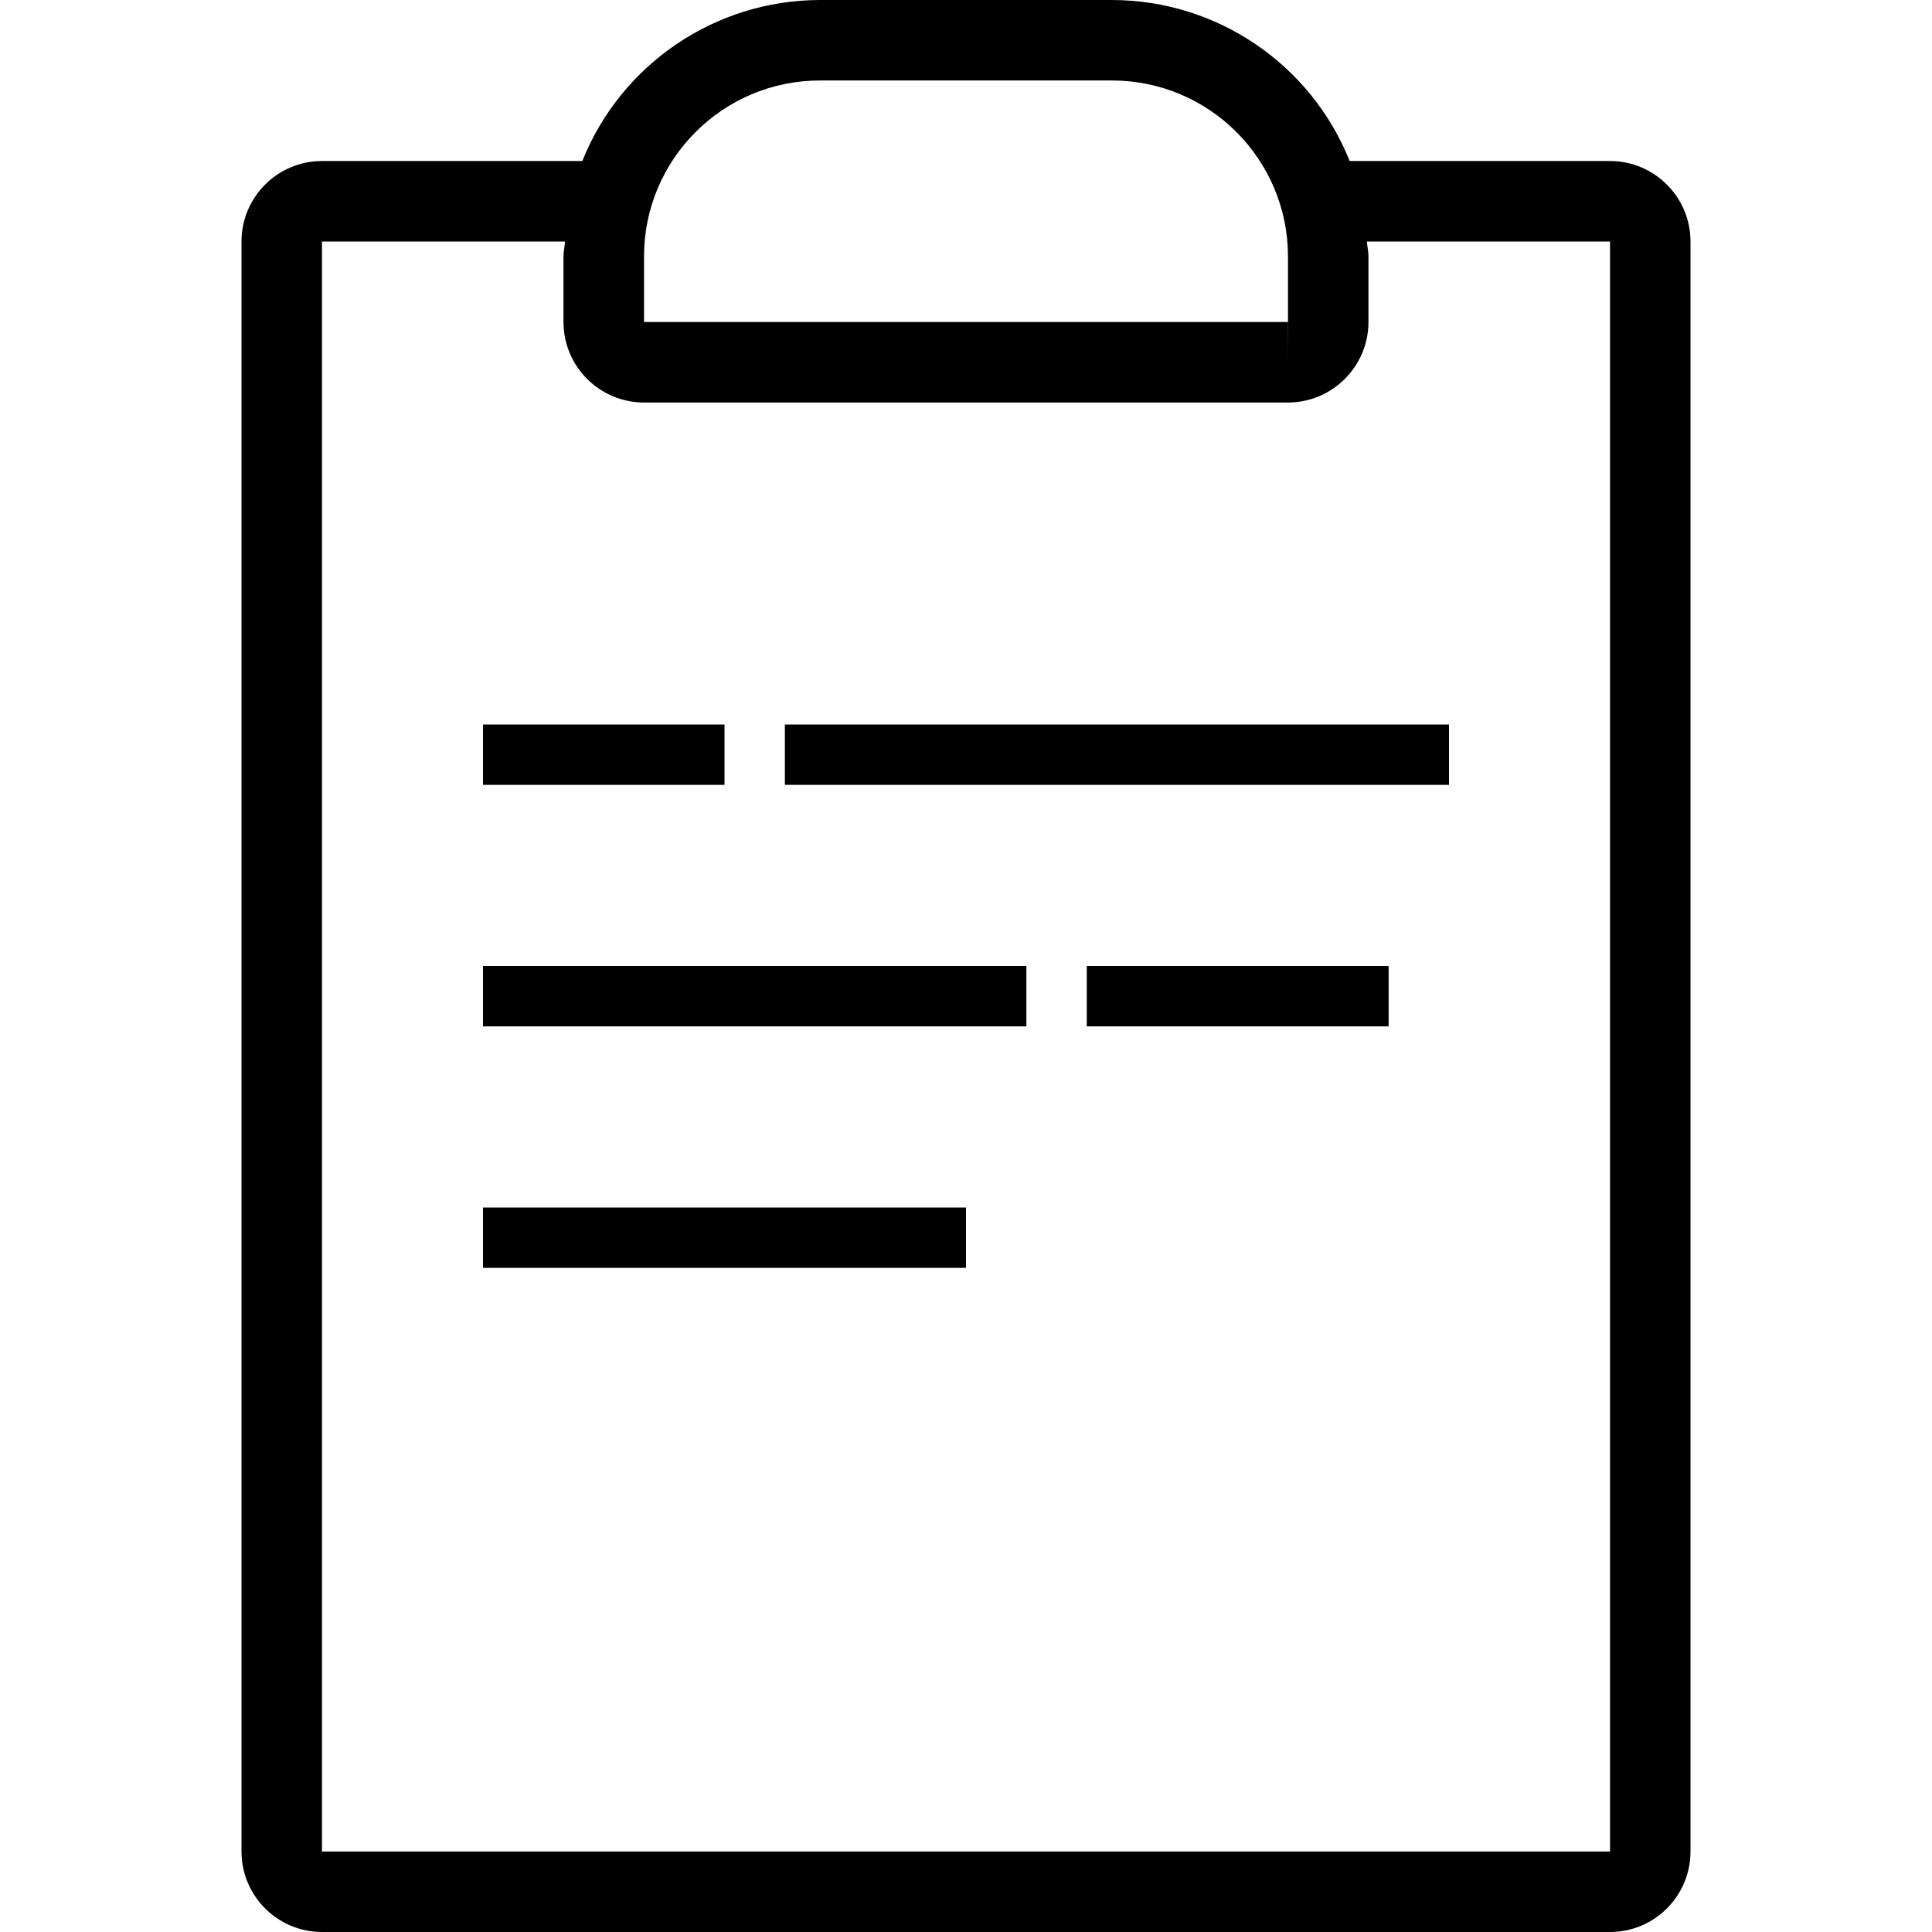
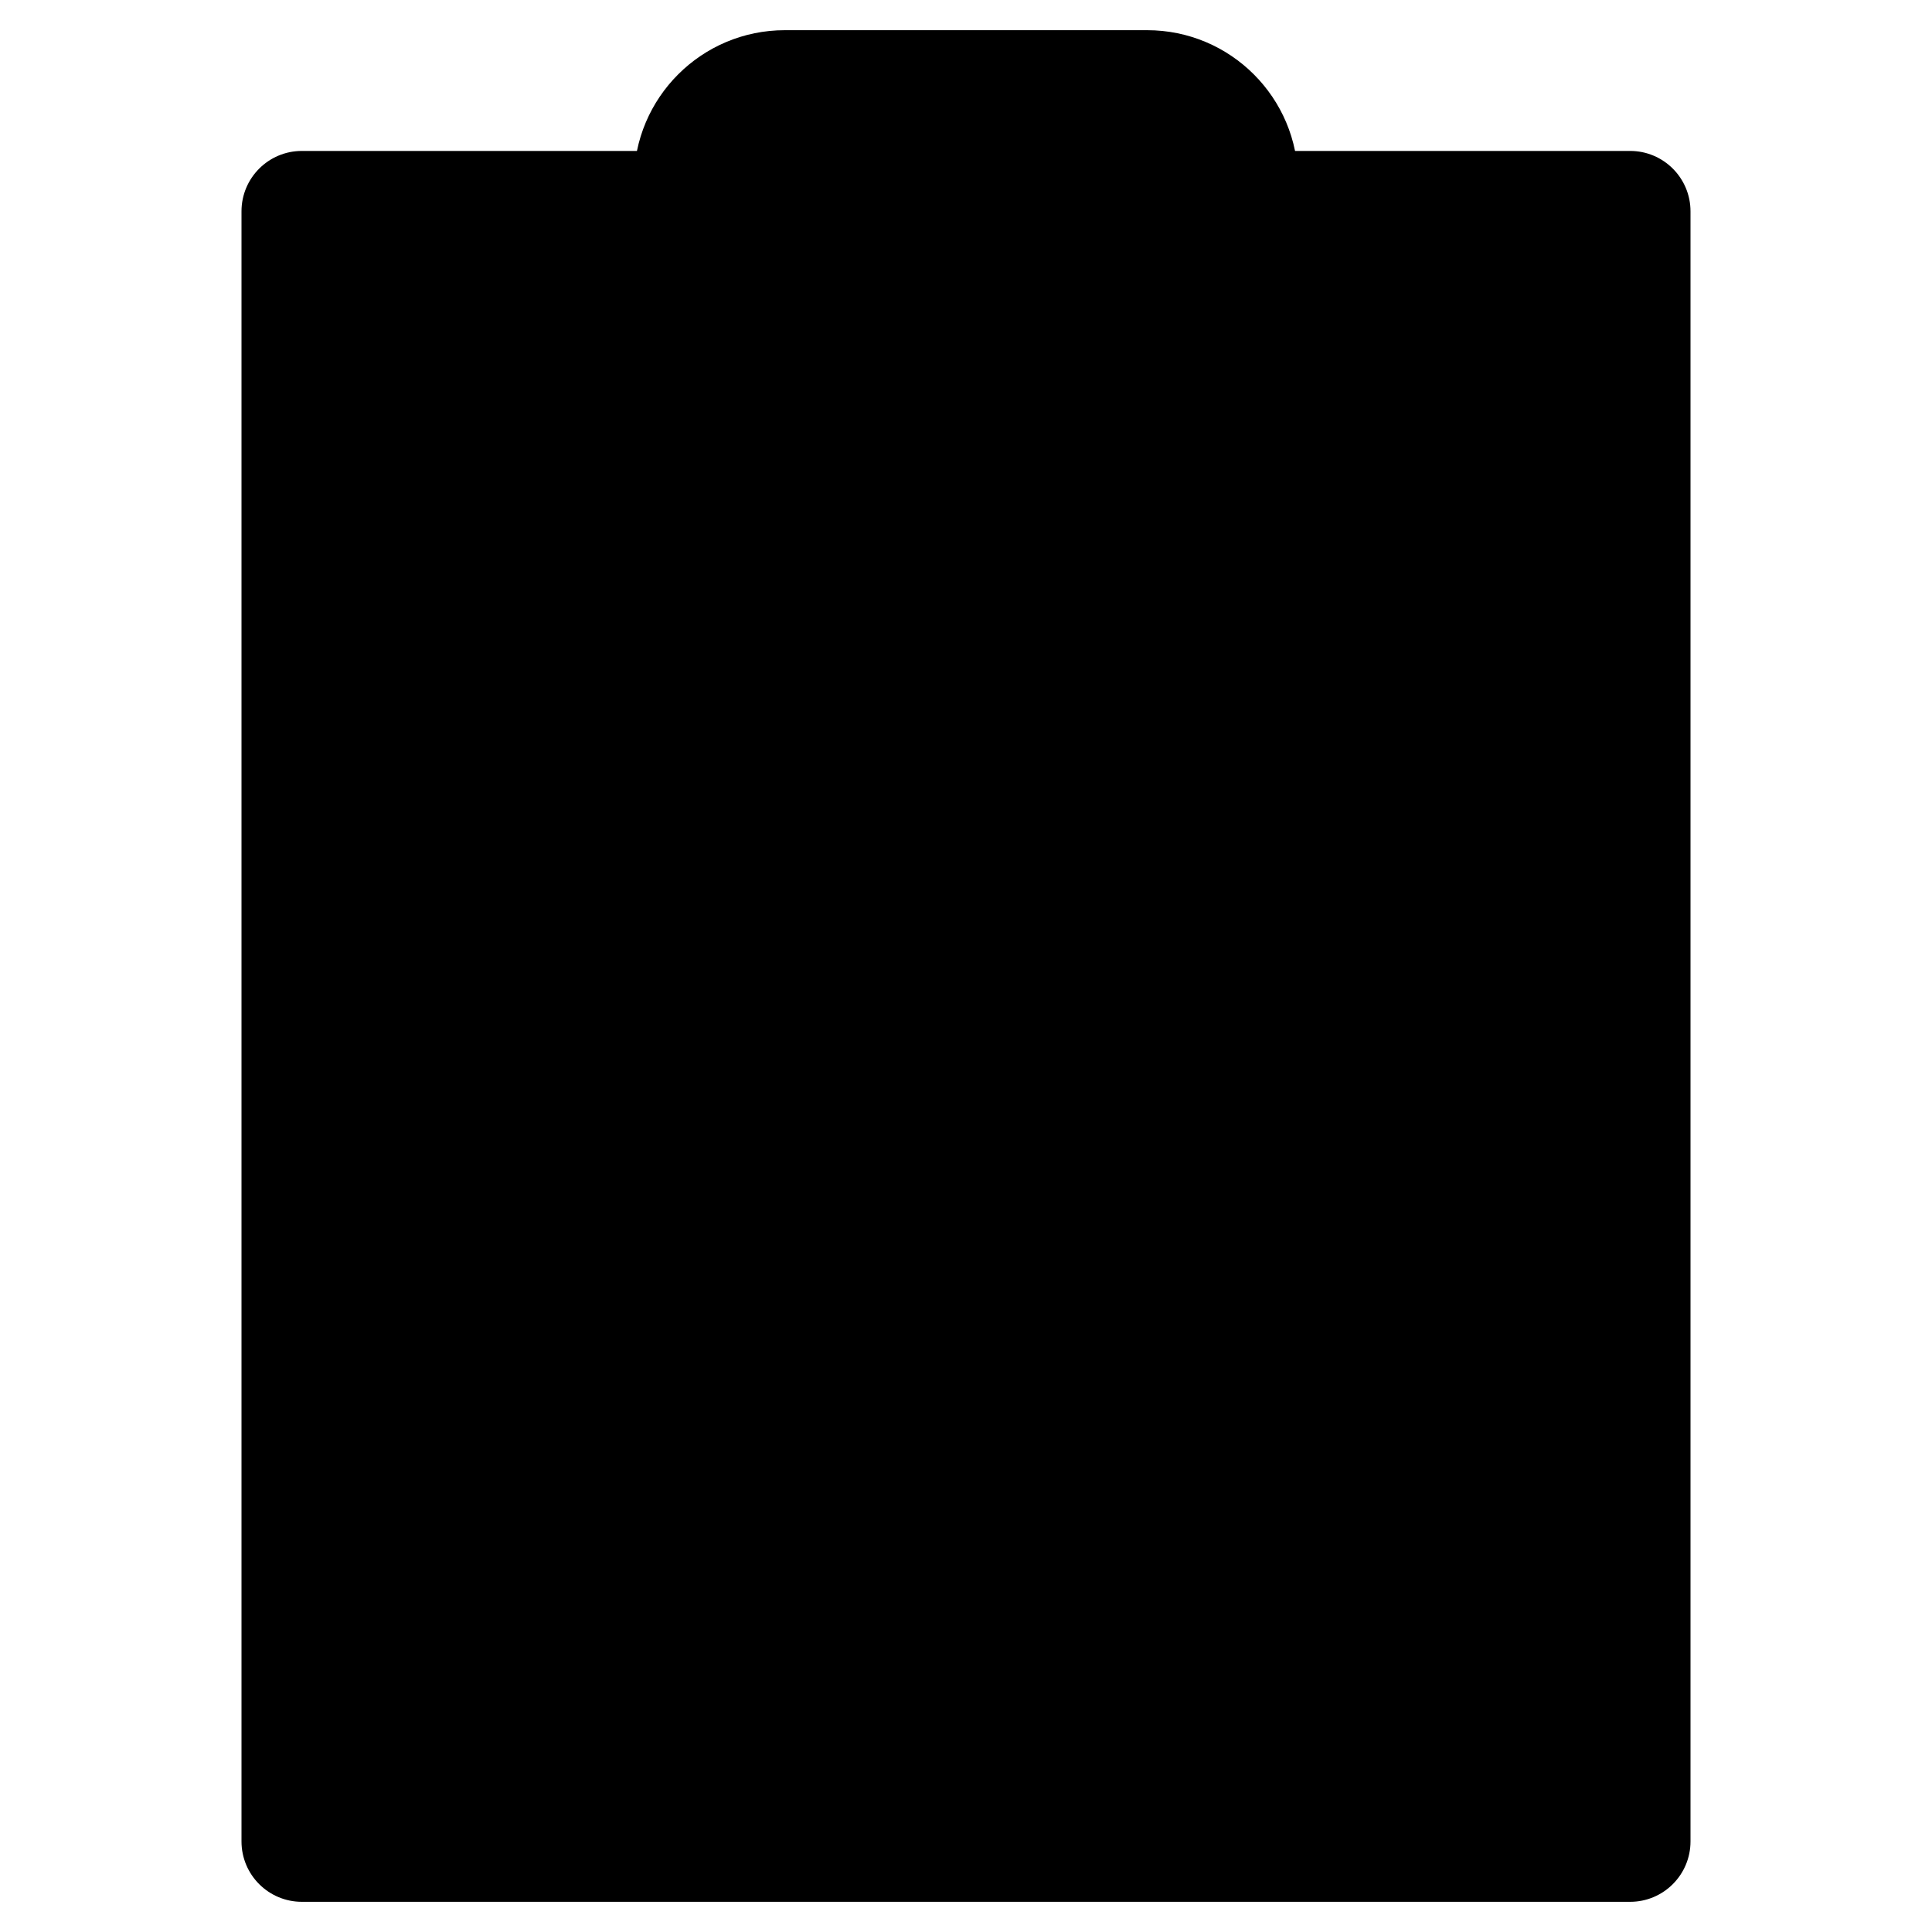
<svg xmlns="http://www.w3.org/2000/svg" viewBox="0 0 32 32">
-   <g>
-     <path d="M26.667 30.667V4H22.64c.006.084.026.163.026.247v1.086c0 .735-.598 1.334-1.334 1.334H10.667a1.335 1.335 0 0 1-1.334-1.334V4.247c0-.084.02-.163.026-.247H5.333v26.667h21.334zM13.58 1.333a2.916 2.916 0 0 0-2.913 2.914v1.086h10.666V6l.002-.667h-.002V4.247a2.916 2.916 0 0 0-2.913-2.914h-4.84zm13.087 1.334C27.403 2.667 28 3.265 28 4v26.667c0 .736-.597 1.333-1.333 1.333H5.333A1.334 1.334 0 0 1 4 30.667V4c0-.735.597-1.333 1.333-1.333h4.312A4.247 4.247 0 0 1 13.58 0h4.84a4.247 4.247 0 0 1 3.935 2.667h4.312zM18 17v-1h5v1h-5zM8 17v-1h9v1H8zm5-4v-1h11v1H13zm-5 0v-1h4v1H8zm0 8v-1h8v1H8z" />
+   <g fill-rule="evenodd">
+     <path d="M21.5 2.5H27a1 1 0 0 1 1 1v27a1 1 0 0 1-1 1H5a1 1 0 0 1-1-1v-27a1 1 0 0 1 1-1h5.601" />
+     <path d="M13 .5A2.5 2.5 0 0 0 10.5 3v2a.5.5 0 0 0 .5.5h10a.5.5 0 0 0 .5-.5V3A2.5 2.5 0 0 0 19 .5h-6zm-4.5 11h3m8 4h4m-15 0h8m-8 4h7m-2-8h10" />
  </g>
</svg>
